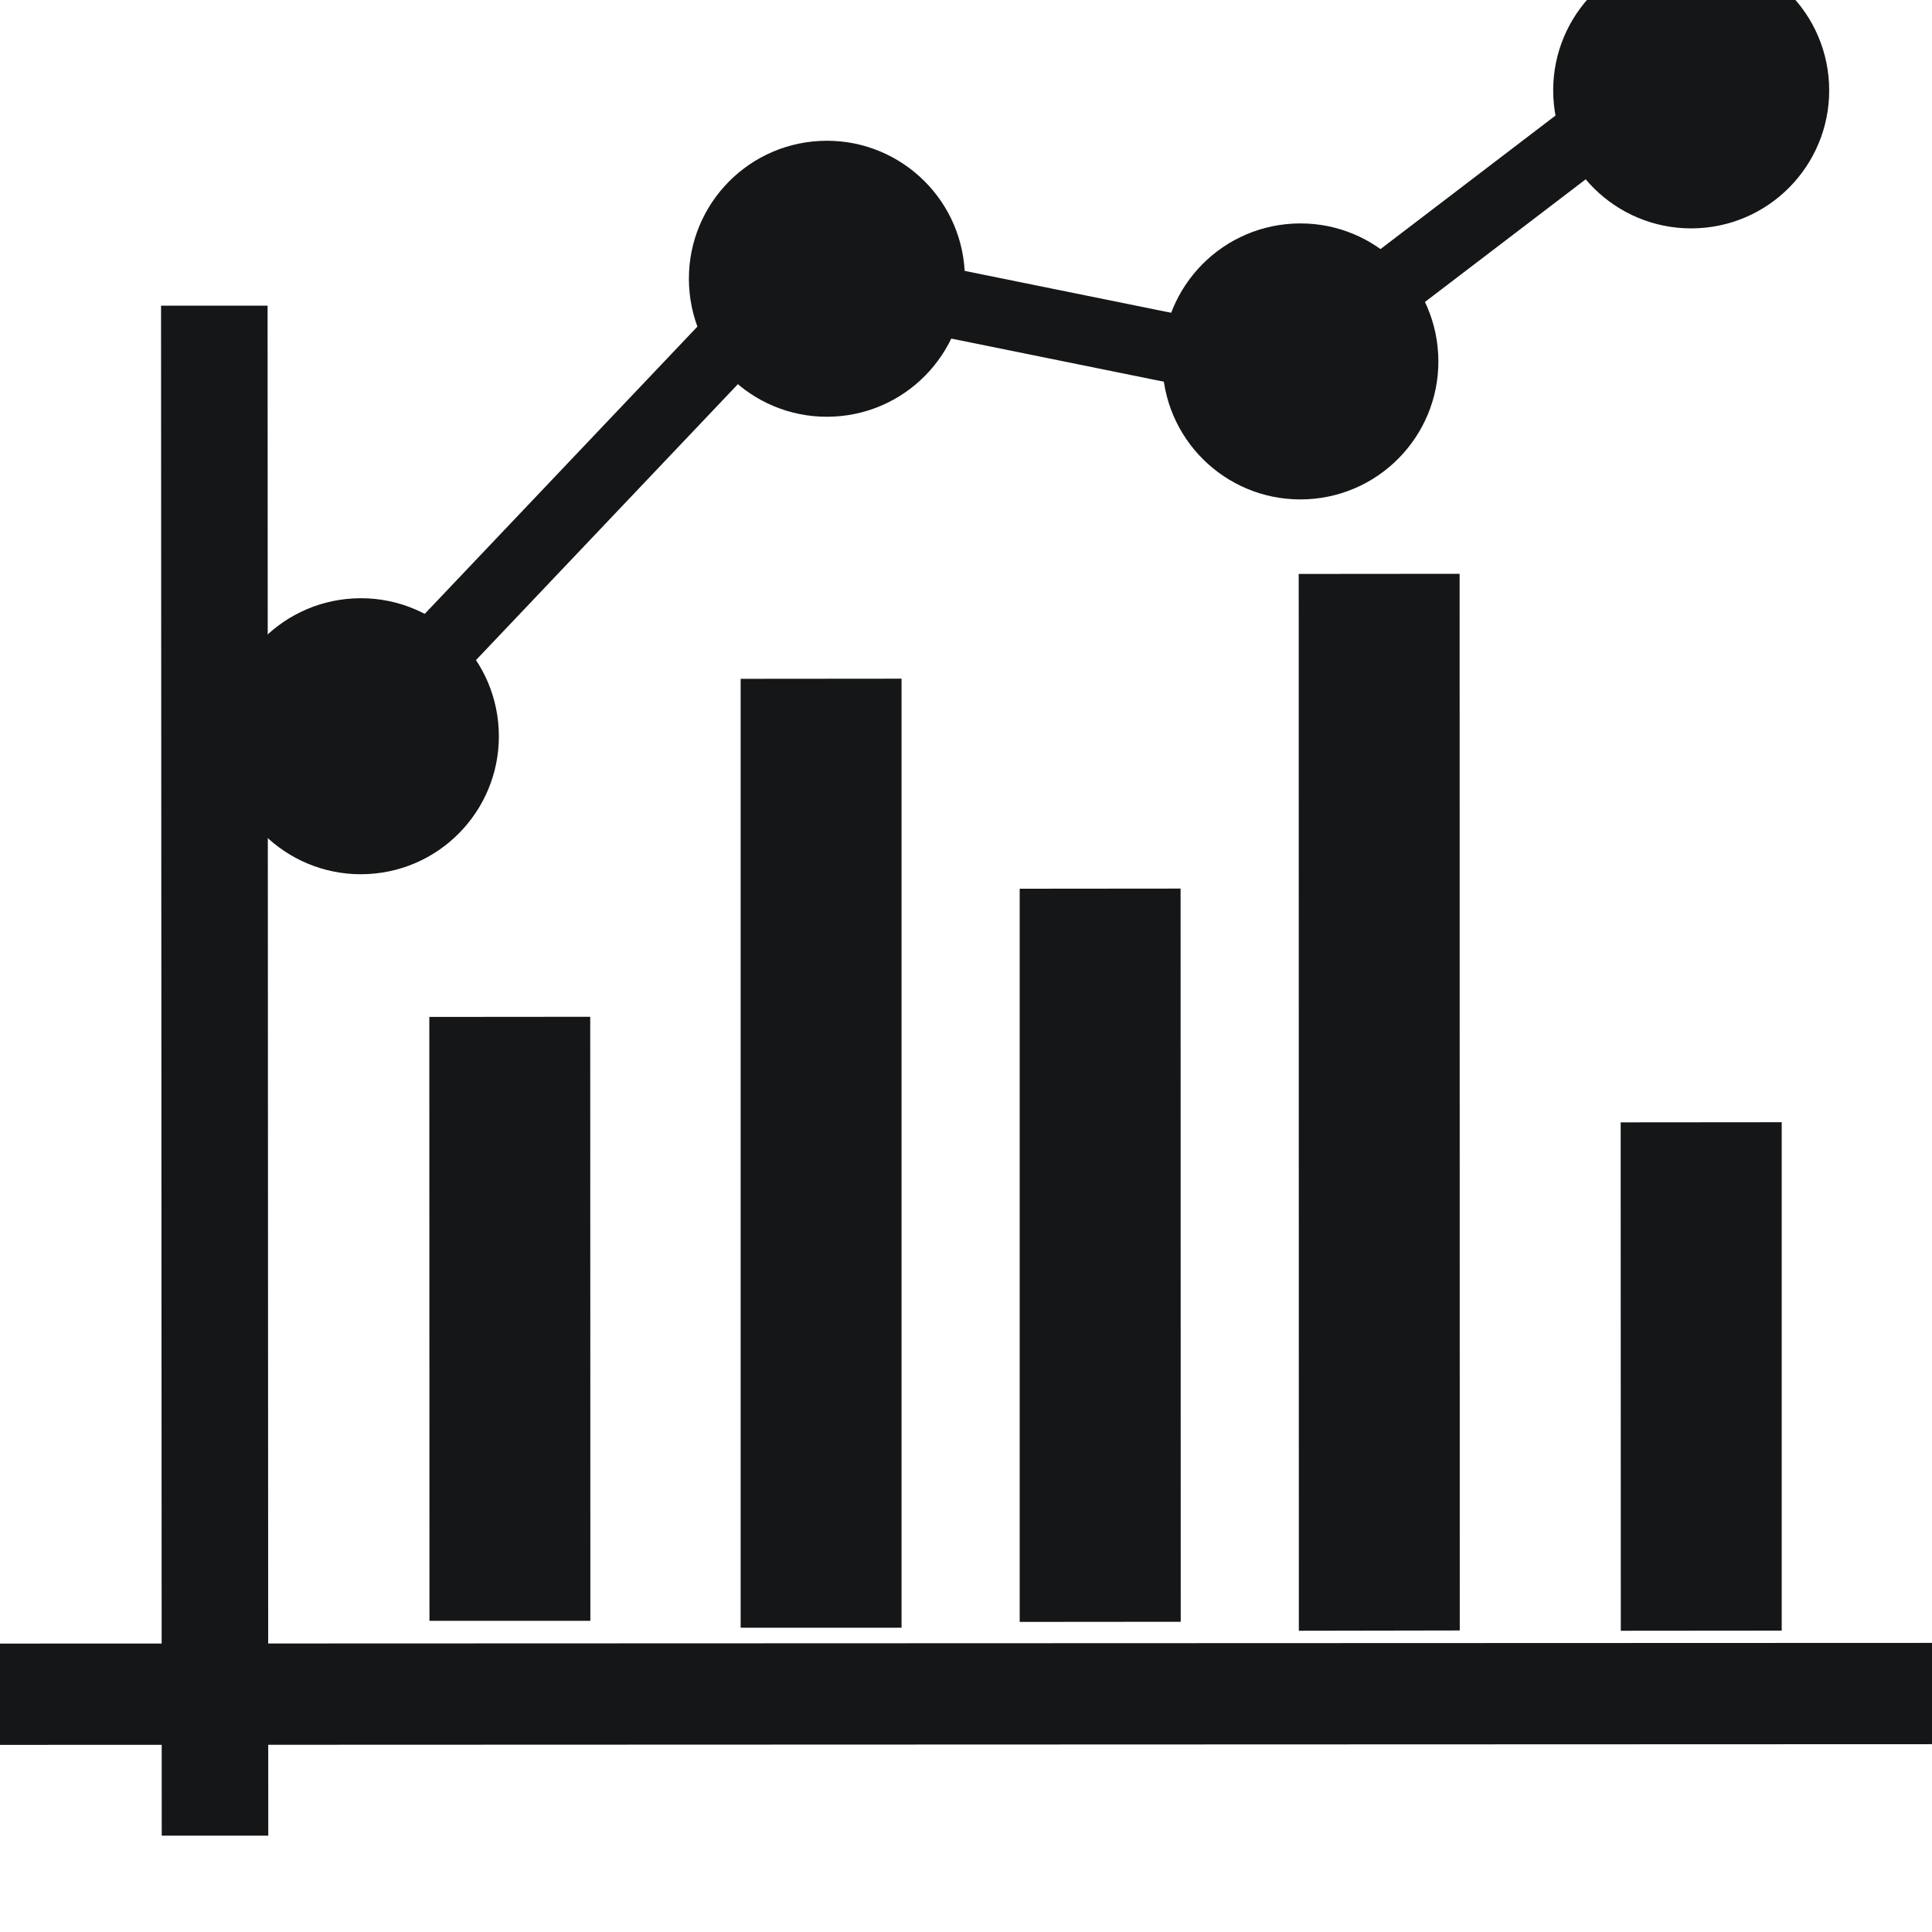
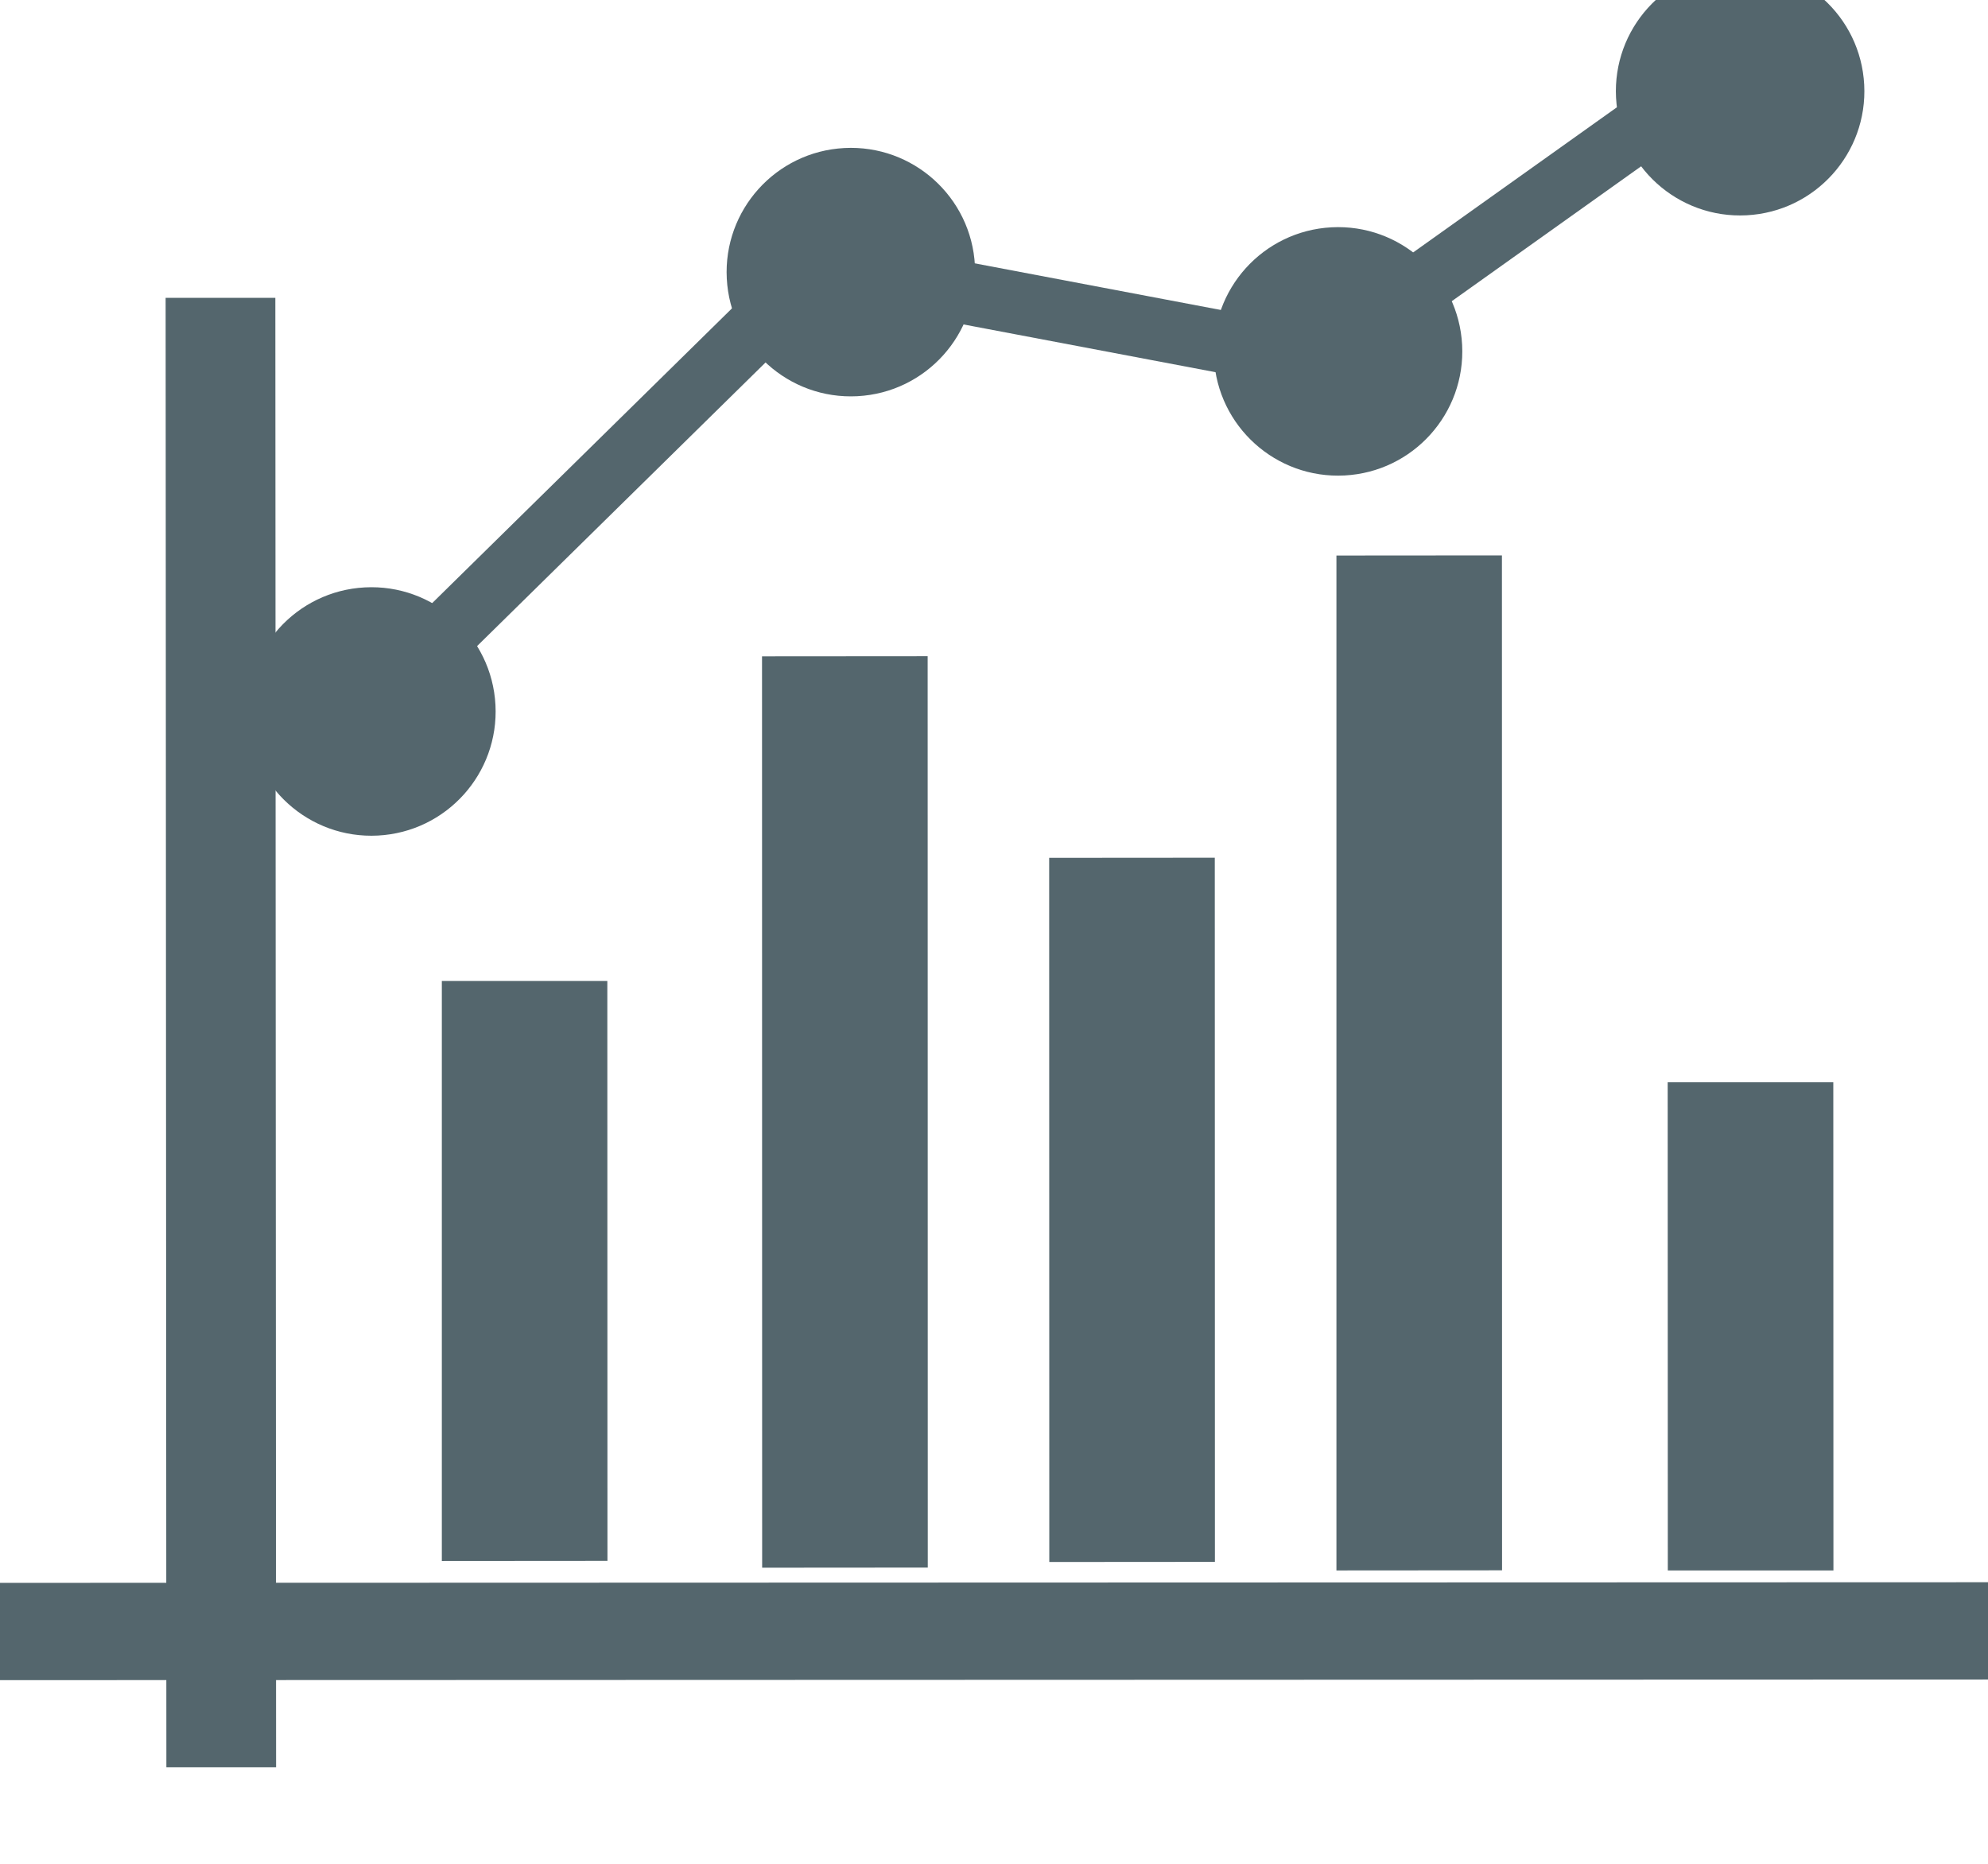
- <svg xmlns="http://www.w3.org/2000/svg" width="14px" height="14px" viewBox="0 0 14 14" version="1.1">
+ <svg xmlns="http://www.w3.org/2000/svg" width="16px" height="15px" viewBox="0 0 16 15" version="1.1">
  <g id="Docs" stroke="none" stroke-width="1" fill="none" fill-rule="evenodd">
-     <g id="Docs-Icon" transform="translate(-59, -30)">
+     <g id="Docs-Icon" transform="translate(-58, -30)">
      <g id="analytics" transform="translate(54, 25)">
-         <polygon id="Fill-1" fill="#151617" points="6.167 7.215 6.172 18.302 6.944 18.302 6.939 7.215" />
-         <polygon id="Fill-2" fill="#151617" points="5 16.91 5 17.644 19 17.639 19 16.905" />
-         <polygon id="Fill-3" fill="#151617" points="9.277 12.368 8.111 12.369 8.112 16.745 9.278 16.745" />
-         <polygon id="Fill-4" fill="#151617" points="11.533 9.918 10.367 9.919 10.367 16.795 11.533 16.795" />
-         <polygon id="Fill-5" fill="#151617" points="13.555 11.439 12.389 11.44 12.389 16.753 13.556 16.752" />
-         <polygon id="Fill-5" fill="#151617" points="15.577 9.158 14.411 9.159 14.412 16.817 15.578 16.815" />
-         <polygon id="Fill-5" fill="#151617" points="17.911 13.132 16.744 13.133 16.745 16.817 17.911 16.816" />
-         <polyline id="Path-3" stroke="#151617" stroke-width="0.5" fill-rule="nonzero" transform="translate(12.29531, 7.989697) rotate(-3) translate(-12.29531, -7.989697) " points="7.259 10.28 10.829 6.893 14.282 7.784 17.332 5.7" />
-         <ellipse id="Oval" fill="#151617" fill-rule="nonzero" transform="translate(7.615254, 10.33535) rotate(-3) translate(-7.615254, -10.33535) " cx="7.615" cy="10.335" rx="1" ry="1" />
-         <ellipse id="Oval-Copy-5" fill="#151617" fill-rule="nonzero" transform="translate(10.99196, 7.020036) rotate(-3) translate(-10.99196, -7.020036) " cx="10.992" cy="7.02" rx="1" ry="1" />
-         <ellipse id="Oval-Copy-6" fill="#151617" fill-rule="nonzero" transform="translate(14.42298, 7.618788) rotate(-3) translate(-14.42298, -7.618788) " cx="14.423" cy="7.619" rx="1" ry="1" />
-         <ellipse id="Oval-Copy-7" fill="#151617" fill-rule="nonzero" transform="translate(17.25457, 5.654871) rotate(-3) translate(-17.25457, -5.654871) " cx="17.255" cy="5.655" rx="1" ry="1" />
+         <path d="M1,0 L23,0 C23.552,-1.01453063e-16 24,0.448 24,1 L24,23 C24,23.552 23.552,24 23,24 L1,24 C0.448,24 6.76353751e-17,23.552 0,23 L0,1 C-6.76353751e-17,0.448 0.448,1.01453063e-16 1,0 Z" id="Rectangle-14" />
+         <polygon id="Fill-1" fill="#54666D" points="5.333 7.397 5.339 19.223 6.222 19.223 6.216 7.397" />
+         <polygon id="Fill-2" fill="#54666D" points="4 17.739 4 18.522 20 18.517 20 17.734" />
+         <polygon id="Fill-3" fill="#54666D" points="8.888 12.895 7.556 12.895 7.556 17.563 8.889 17.562" />
+         <polygon id="Fill-4" fill="#54666D" points="11.466 10.281 10.133 10.282 10.134 17.617 11.467 17.616" />
+         <polygon id="Fill-5" fill="#54666D" points="13.777 11.903 12.444 11.904 12.445 17.571 13.778 17.57" />
+         <polygon id="Fill-5" fill="#54666D" points="16.088 9.47 14.756 9.471 14.756 17.639 16.089 17.638" />
+         <polygon id="Fill-5" fill="#54666D" points="18.755 13.71 17.422 13.71 17.423 17.639 18.756 17.639" />
+         <polyline id="Path-3" stroke="#54666D" stroke-width="0.5" fill-rule="nonzero" transform="translate(12.3375, 8.224026) rotate(-3) translate(-12.3375, -8.224026) " points="6.591 10.647 10.657 7.048 14.607 8.013 18.084 5.801" />
+         <ellipse id="Oval" fill="#54666D" fill-rule="nonzero" transform="translate(6.988862, 10.72605) rotate(-3) translate(-6.988862, -10.72605) " cx="6.989" cy="10.726" rx="1" ry="1" />
+         <ellipse id="Oval-Copy-5" fill="#54666D" fill-rule="nonzero" transform="translate(10.84795, 7.189721) rotate(-3) translate(-10.84795, -7.189721) " cx="10.848" cy="7.19" rx="1" ry="1" />
+         <ellipse id="Oval-Copy-6" fill="#54666D" fill-rule="nonzero" transform="translate(14.76912, 7.82839) rotate(-3) translate(-14.76912, -7.82839) " cx="14.769" cy="7.828" rx="1" ry="1" />
+         <ellipse id="Oval-Copy-7" fill="#54666D" fill-rule="nonzero" transform="translate(18.00522, 5.733545) rotate(-3) translate(-18.00522, -5.733545) " cx="18.005" cy="5.734" rx="1" ry="1" />
      </g>
    </g>
  </g>
</svg>
